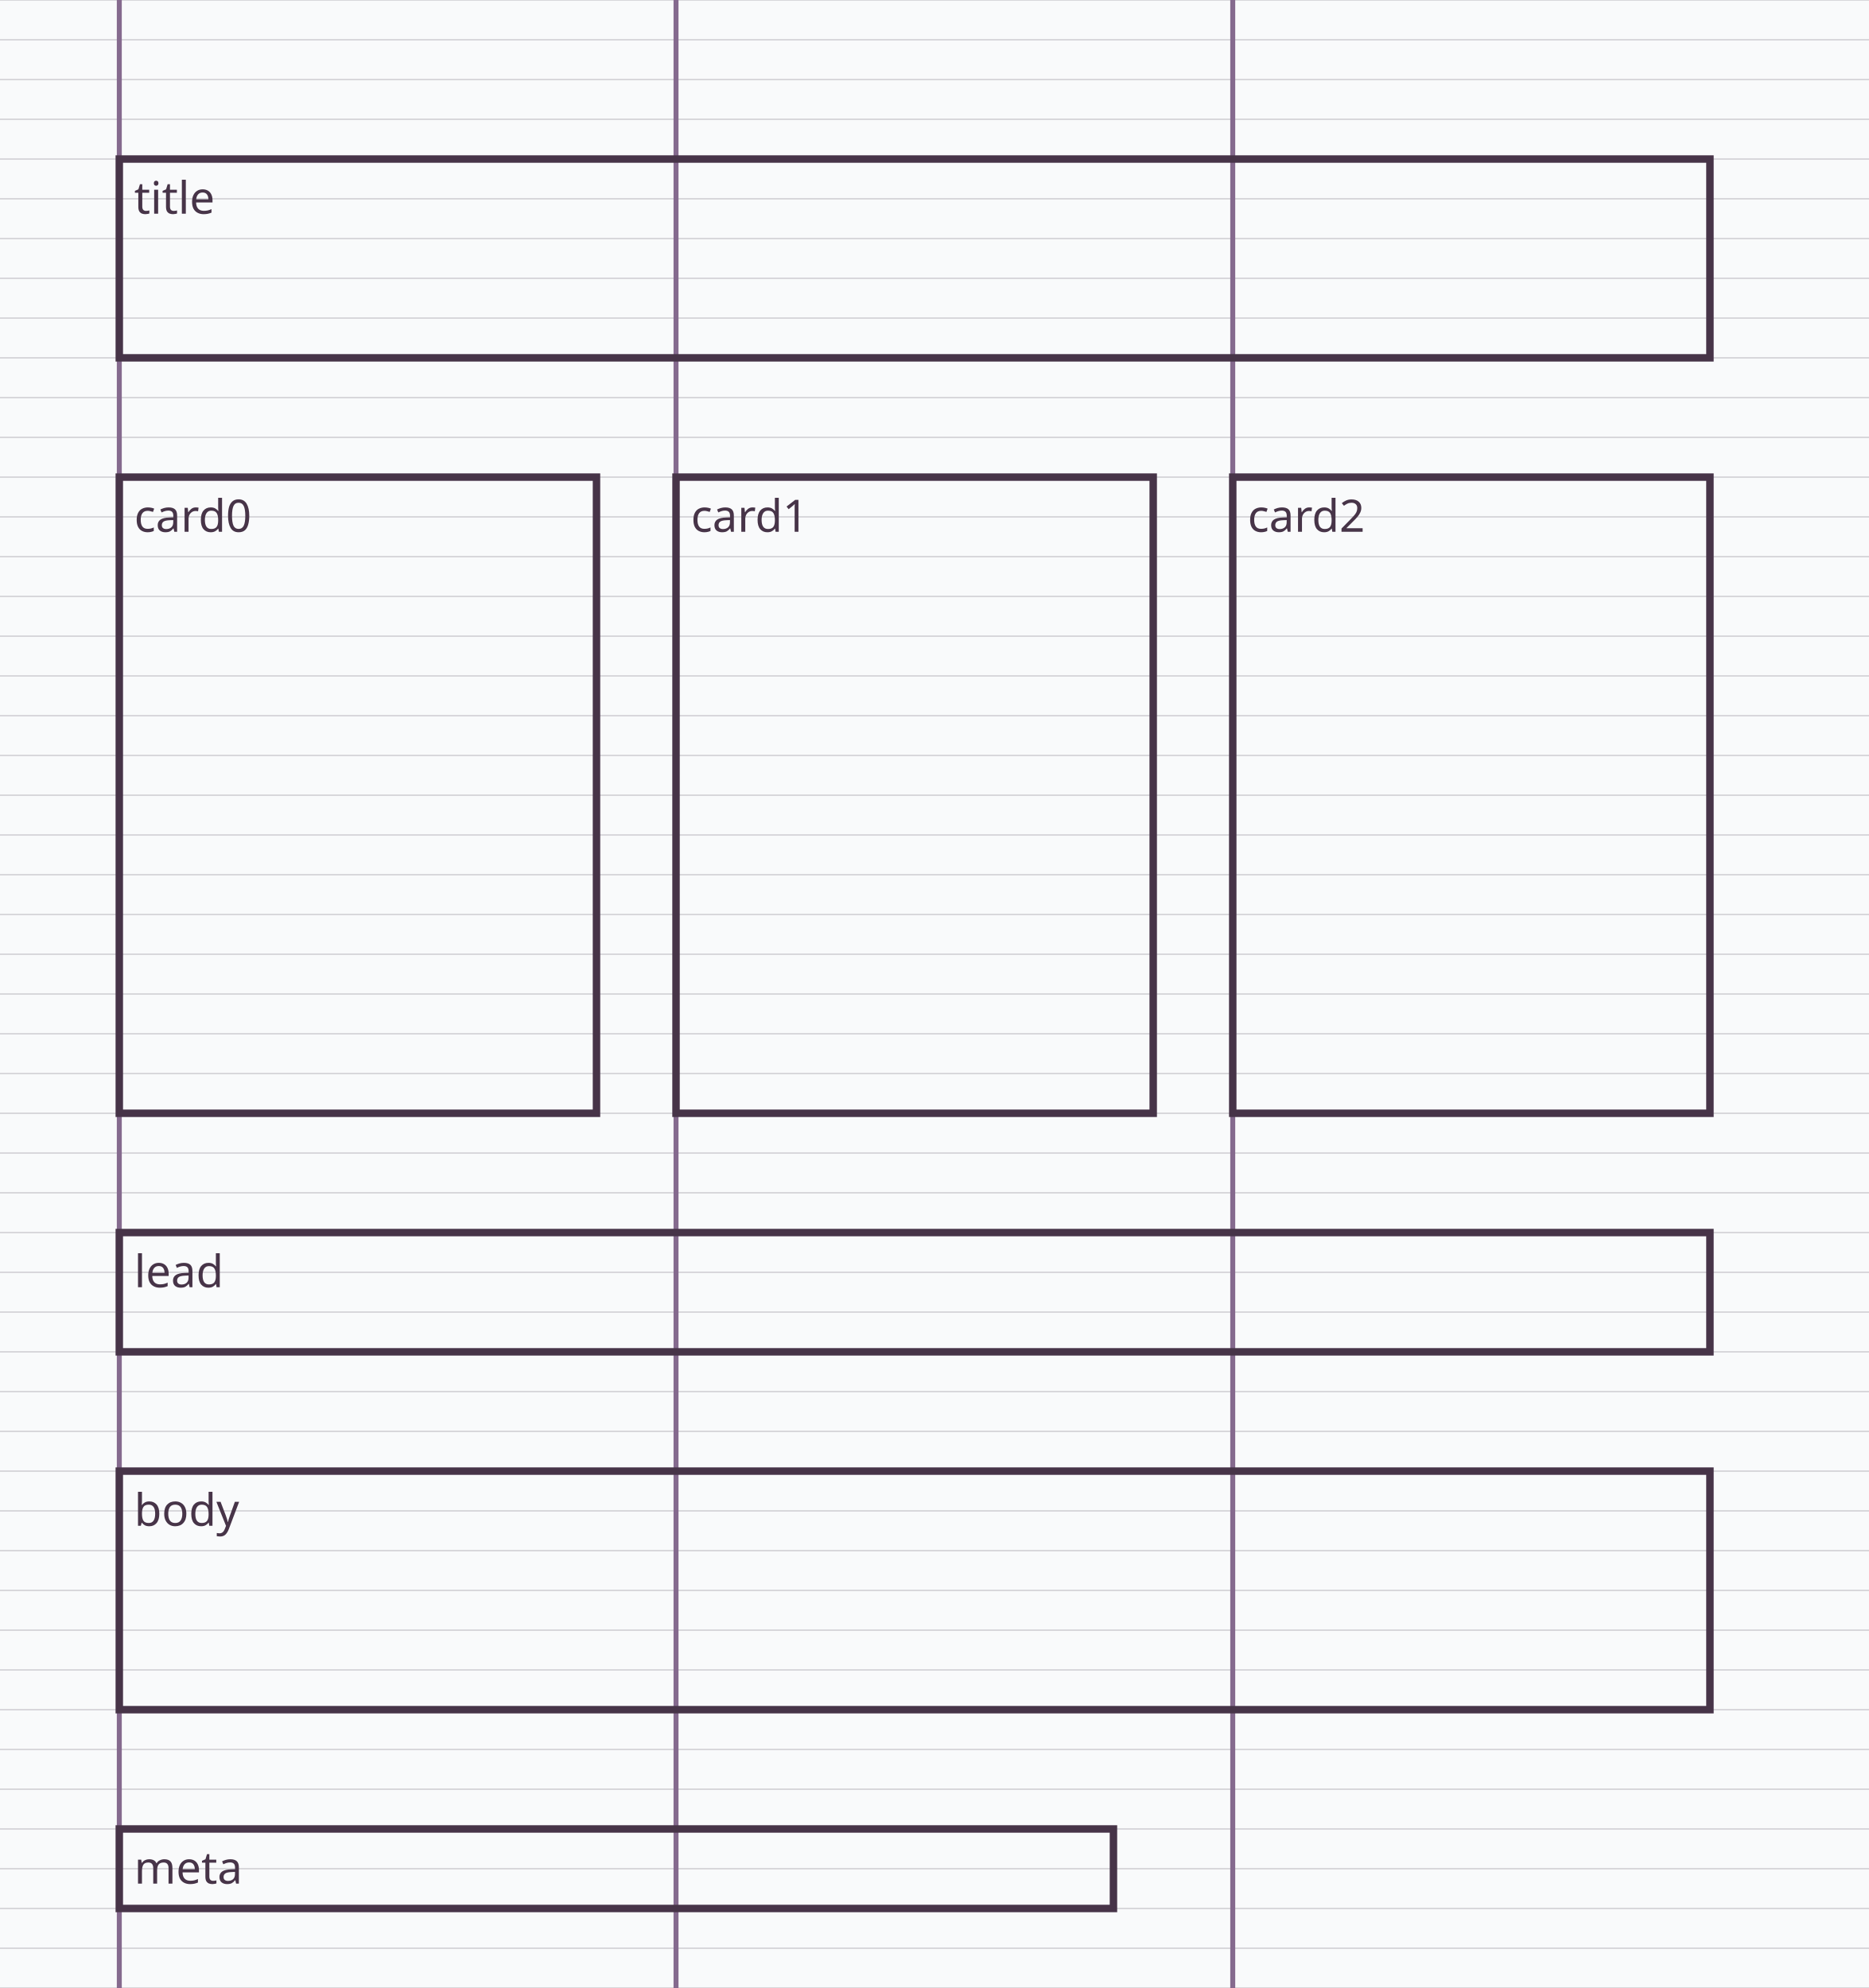
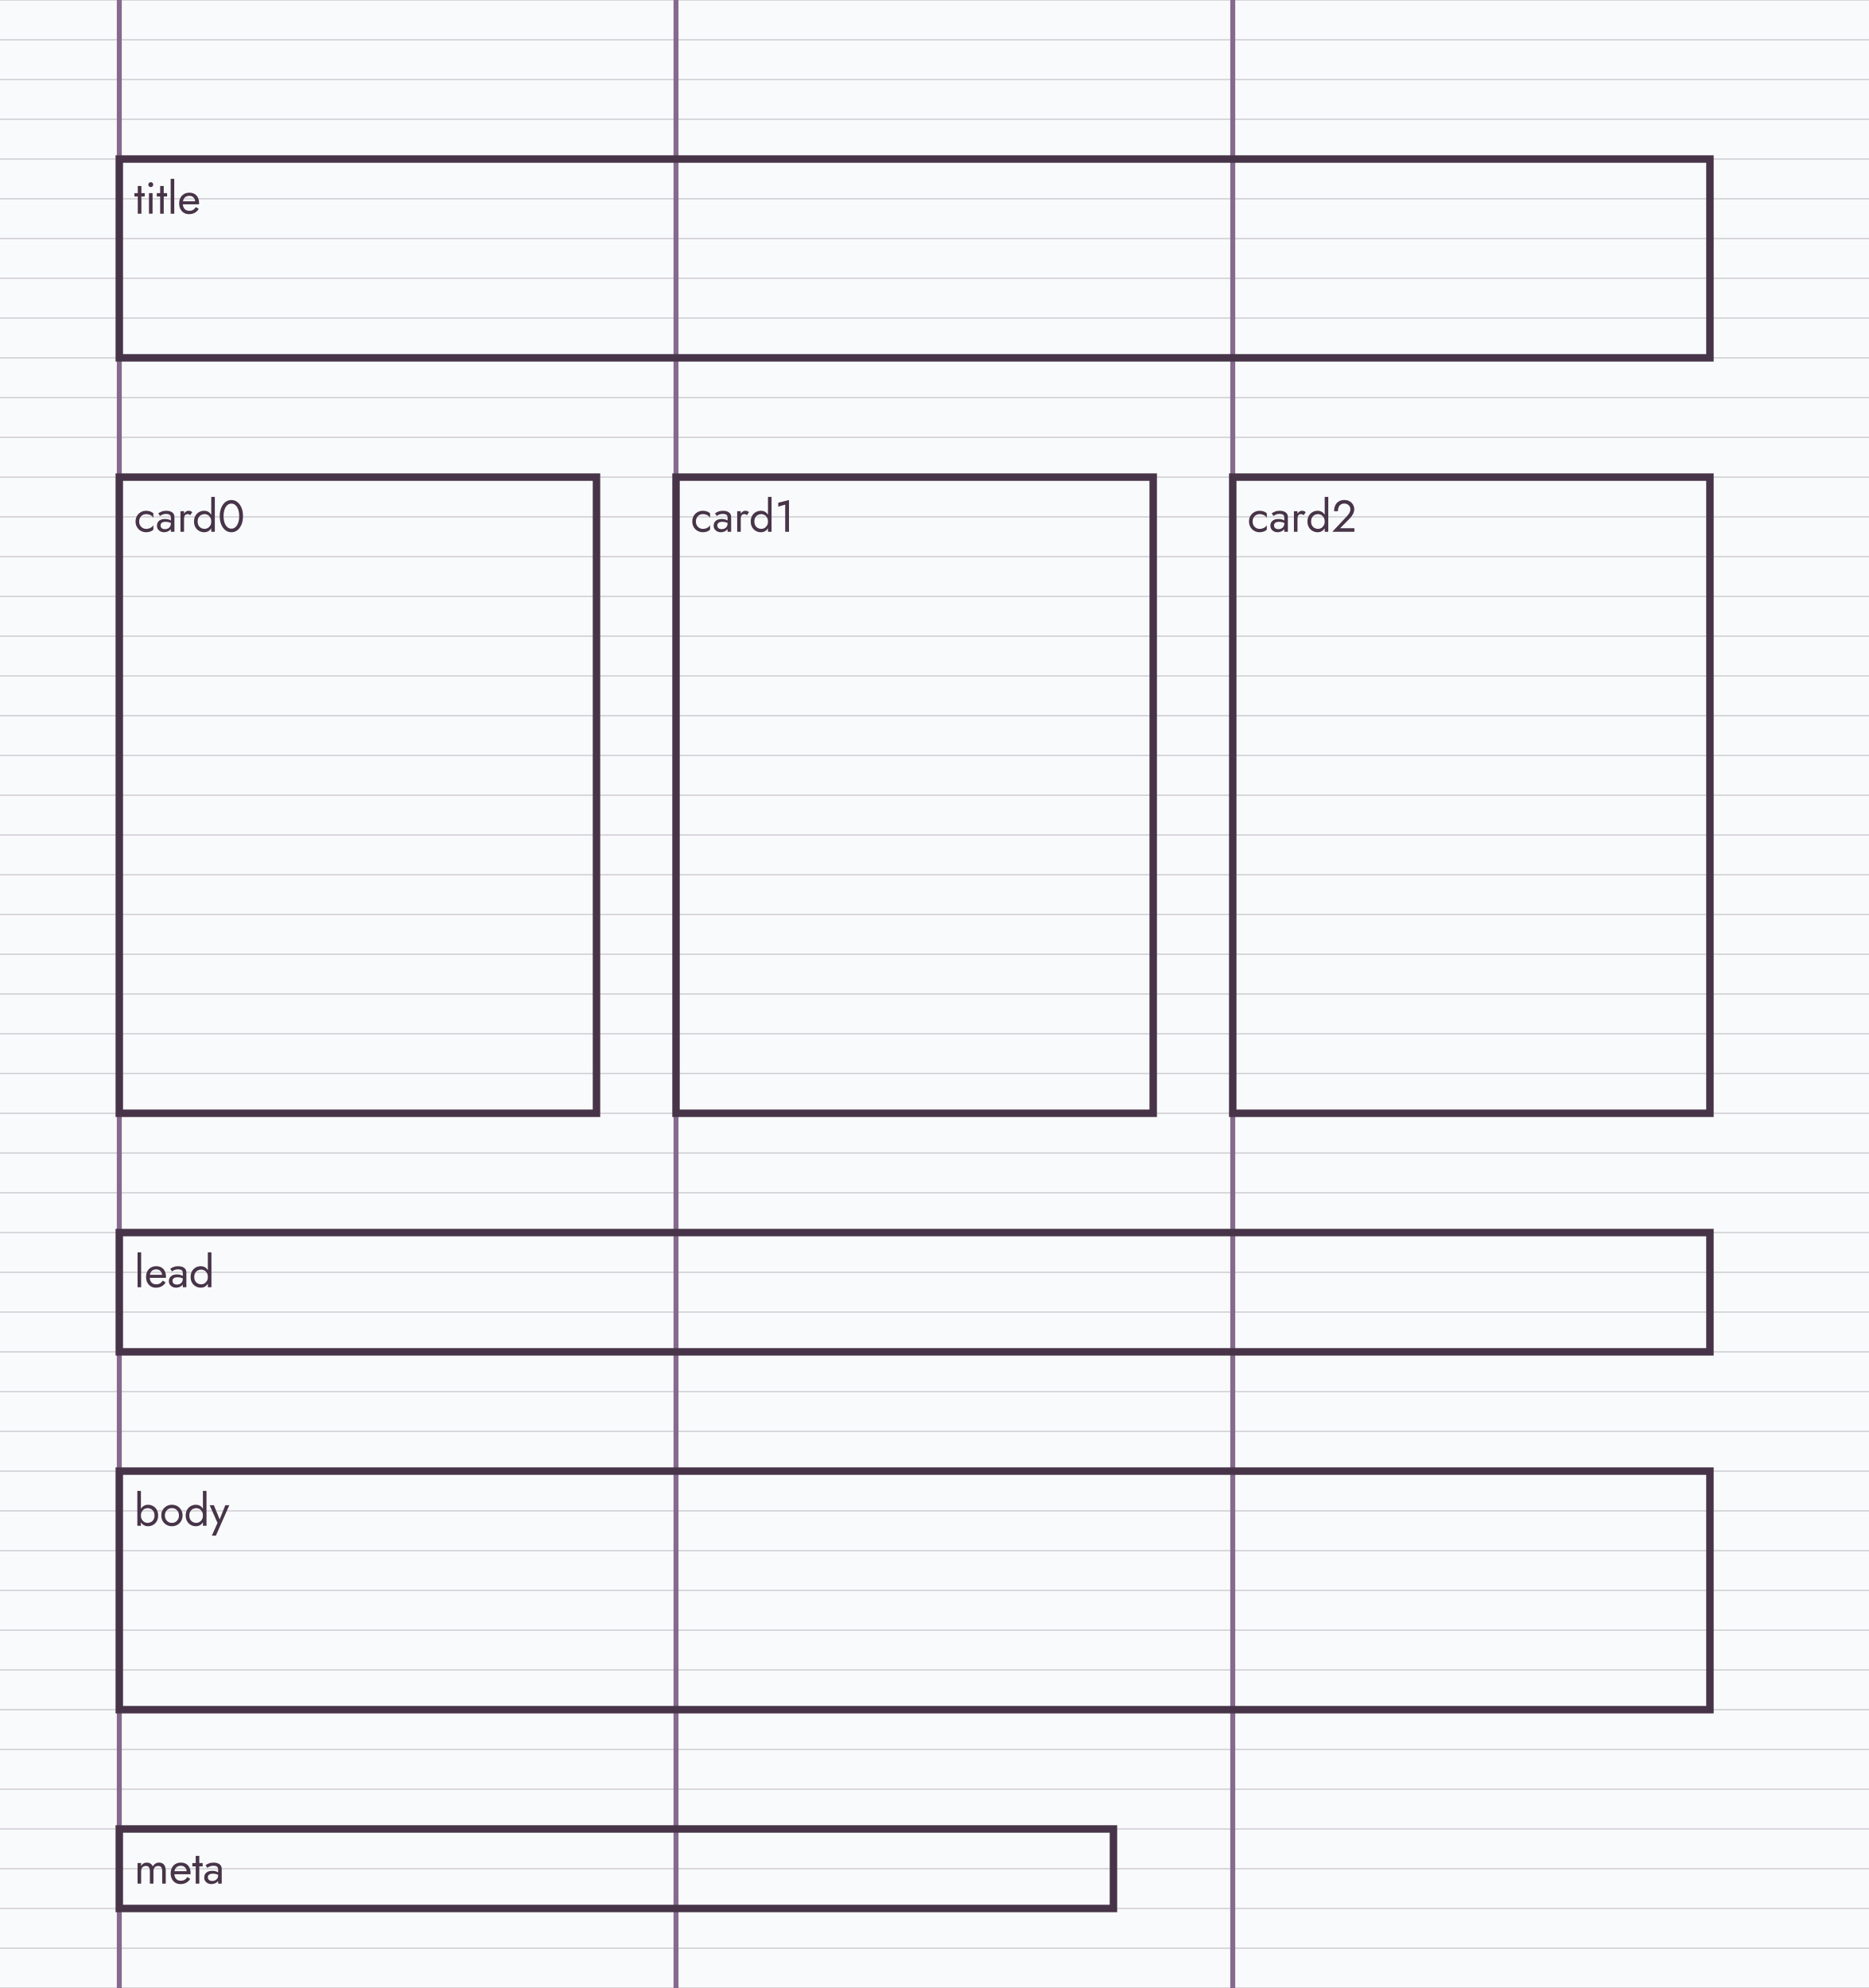
<svg xmlns="http://www.w3.org/2000/svg" data-theme="light" viewBox="0 0 376 400" width="376" height="400">
  <rect width="100%" height="100%" fill="#f9fafb" />
  <line x1="0" y1="0" x2="376" y2="0" stroke="#a6a1a7" stroke-width="0.25" opacity="0.5" />
  <line x1="0" y1="8" x2="376" y2="8" stroke="#a6a1a7" stroke-width="0.25" opacity="0.5" />
  <line x1="0" y1="16" x2="376" y2="16" stroke="#a6a1a7" stroke-width="0.25" opacity="0.5" />
  <line x1="0" y1="24" x2="376" y2="24" stroke="#a6a1a7" stroke-width="0.25" opacity="0.5" />
  <line x1="0" y1="32" x2="376" y2="32" stroke="#a6a1a7" stroke-width="0.25" opacity="0.5" />
  <line x1="0" y1="40" x2="376" y2="40" stroke="#a6a1a7" stroke-width="0.25" opacity="0.5" />
  <line x1="0" y1="48" x2="376" y2="48" stroke="#a6a1a7" stroke-width="0.25" opacity="0.5" />
  <line x1="0" y1="56" x2="376" y2="56" stroke="#a6a1a7" stroke-width="0.25" opacity="0.5" />
  <line x1="0" y1="64" x2="376" y2="64" stroke="#a6a1a7" stroke-width="0.25" opacity="0.5" />
  <line x1="0" y1="72" x2="376" y2="72" stroke="#a6a1a7" stroke-width="0.25" opacity="0.5" />
  <line x1="0" y1="80" x2="376" y2="80" stroke="#a6a1a7" stroke-width="0.25" opacity="0.5" />
  <line x1="0" y1="88" x2="376" y2="88" stroke="#a6a1a7" stroke-width="0.25" opacity="0.5" />
  <line x1="0" y1="96" x2="376" y2="96" stroke="#a6a1a7" stroke-width="0.25" opacity="0.5" />
  <line x1="0" y1="104" x2="376" y2="104" stroke="#a6a1a7" stroke-width="0.25" opacity="0.5" />
  <line x1="0" y1="112" x2="376" y2="112" stroke="#a6a1a7" stroke-width="0.25" opacity="0.5" />
  <line x1="0" y1="120" x2="376" y2="120" stroke="#a6a1a7" stroke-width="0.25" opacity="0.5" />
  <line x1="0" y1="128" x2="376" y2="128" stroke="#a6a1a7" stroke-width="0.25" opacity="0.5" />
  <line x1="0" y1="136" x2="376" y2="136" stroke="#a6a1a7" stroke-width="0.25" opacity="0.5" />
  <line x1="0" y1="144" x2="376" y2="144" stroke="#a6a1a7" stroke-width="0.25" opacity="0.5" />
  <line x1="0" y1="152" x2="376" y2="152" stroke="#a6a1a7" stroke-width="0.25" opacity="0.5" />
  <line x1="0" y1="160" x2="376" y2="160" stroke="#a6a1a7" stroke-width="0.25" opacity="0.5" />
  <line x1="0" y1="168" x2="376" y2="168" stroke="#a6a1a7" stroke-width="0.25" opacity="0.5" />
  <line x1="0" y1="176" x2="376" y2="176" stroke="#a6a1a7" stroke-width="0.25" opacity="0.5" />
  <line x1="0" y1="184" x2="376" y2="184" stroke="#a6a1a7" stroke-width="0.25" opacity="0.5" />
  <line x1="0" y1="192" x2="376" y2="192" stroke="#a6a1a7" stroke-width="0.25" opacity="0.5" />
  <line x1="0" y1="200" x2="376" y2="200" stroke="#a6a1a7" stroke-width="0.25" opacity="0.5" />
  <line x1="0" y1="208" x2="376" y2="208" stroke="#a6a1a7" stroke-width="0.25" opacity="0.5" />
  <line x1="0" y1="216" x2="376" y2="216" stroke="#a6a1a7" stroke-width="0.25" opacity="0.5" />
  <line x1="0" y1="224" x2="376" y2="224" stroke="#a6a1a7" stroke-width="0.25" opacity="0.5" />
  <line x1="0" y1="232" x2="376" y2="232" stroke="#a6a1a7" stroke-width="0.25" opacity="0.5" />
  <line x1="0" y1="240" x2="376" y2="240" stroke="#a6a1a7" stroke-width="0.25" opacity="0.5" />
  <line x1="0" y1="248" x2="376" y2="248" stroke="#a6a1a7" stroke-width="0.25" opacity="0.5" />
  <line x1="0" y1="256" x2="376" y2="256" stroke="#a6a1a7" stroke-width="0.25" opacity="0.5" />
  <line x1="0" y1="264" x2="376" y2="264" stroke="#a6a1a7" stroke-width="0.25" opacity="0.5" />
  <line x1="0" y1="272" x2="376" y2="272" stroke="#a6a1a7" stroke-width="0.25" opacity="0.5" />
  <line x1="0" y1="280" x2="376" y2="280" stroke="#a6a1a7" stroke-width="0.25" opacity="0.5" />
  <line x1="0" y1="288" x2="376" y2="288" stroke="#a6a1a7" stroke-width="0.25" opacity="0.5" />
  <line x1="0" y1="296" x2="376" y2="296" stroke="#a6a1a7" stroke-width="0.25" opacity="0.5" />
  <line x1="0" y1="304" x2="376" y2="304" stroke="#a6a1a7" stroke-width="0.25" opacity="0.5" />
  <line x1="0" y1="312" x2="376" y2="312" stroke="#a6a1a7" stroke-width="0.25" opacity="0.5" />
  <line x1="0" y1="320" x2="376" y2="320" stroke="#a6a1a7" stroke-width="0.25" opacity="0.5" />
  <line x1="0" y1="328" x2="376" y2="328" stroke="#a6a1a7" stroke-width="0.25" opacity="0.5" />
  <line x1="0" y1="336" x2="376" y2="336" stroke="#a6a1a7" stroke-width="0.25" opacity="0.5" />
  <line x1="0" y1="344" x2="376" y2="344" stroke="#a6a1a7" stroke-width="0.25" opacity="0.5" />
  <line x1="0" y1="352" x2="376" y2="352" stroke="#a6a1a7" stroke-width="0.25" opacity="0.5" />
  <line x1="0" y1="360" x2="376" y2="360" stroke="#a6a1a7" stroke-width="0.25" opacity="0.5" />
  <line x1="0" y1="368" x2="376" y2="368" stroke="#a6a1a7" stroke-width="0.25" opacity="0.5" />
  <line x1="0" y1="376" x2="376" y2="376" stroke="#a6a1a7" stroke-width="0.25" opacity="0.5" />
  <line x1="0" y1="384" x2="376" y2="384" stroke="#a6a1a7" stroke-width="0.25" opacity="0.5" />
  <line x1="0" y1="392" x2="376" y2="392" stroke="#a6a1a7" stroke-width="0.25" opacity="0.5" />
  <line x1="0" y1="400" x2="376" y2="400" stroke="#a6a1a7" stroke-width="0.25" opacity="0.5" />
  <line x1="24" y1="0" x2="24" y2="400" stroke="#856a8e" stroke-width="1" />
  <line x1="136" y1="0" x2="136" y2="400" stroke="#856a8e" stroke-width="1" />
  <line x1="248" y1="0" x2="248" y2="400" stroke="#856a8e" stroke-width="1" />
  <rect x="24" y="96" width="96" height="128" fill="#856a8e" fill-opacity="0" stroke="#473448" stroke-width="1.5" />
-   <text x="27" y="107" font-family="Jost, sans-serif" font-size="9" fill="#473448">card0</text>
+   <path d="M27.999 104.93Q27.999 104.498 28.183 104.161Q28.368 103.823 28.688 103.634Q29.007 103.445 29.412 103.445Q29.745 103.445 30.038 103.548Q30.33 103.652 30.546 103.823Q30.762 103.994 30.852 104.201V103.301Q30.636 103.049 30.236 102.91Q29.835 102.77 29.412 102.77Q28.809 102.77 28.323 103.049Q27.837 103.328 27.553 103.814Q27.27 104.3 27.27 104.93Q27.27 105.551 27.553 106.041Q27.837 106.532 28.323 106.811Q28.809 107.09 29.412 107.09Q29.835 107.09 30.236 106.951Q30.636 106.811 30.852 106.559V105.659Q30.762 105.857 30.546 106.032Q30.33 106.208 30.038 106.311Q29.745 106.415 29.412 106.415Q29.007 106.415 28.688 106.222Q28.368 106.028 28.183 105.695Q27.999 105.362 27.999 104.93Z" fill="#473448" />
+   <path d="M32.301 105.722Q32.301 105.497 32.409 105.335Q32.517 105.173 32.737 105.083Q32.958 104.993 33.309 104.993Q33.687 104.993 34.02 105.088Q34.353 105.182 34.668 105.398V104.975Q34.605 104.894 34.425 104.763Q34.245 104.633 33.944 104.529Q33.642 104.426 33.192 104.426Q32.427 104.426 31.999 104.791Q31.572 105.155 31.572 105.758Q31.572 106.181 31.77 106.478Q31.968 106.775 32.297 106.933Q32.625 107.09 33.003 107.09Q33.345 107.09 33.691 106.964Q34.038 106.838 34.276 106.577Q34.515 106.316 34.515 105.92L34.371 105.38Q34.371 105.704 34.213 105.951Q34.056 106.199 33.79 106.334Q33.525 106.469 33.192 106.469Q32.931 106.469 32.728 106.383Q32.526 106.298 32.413 106.127Q32.301 105.956 32.301 105.722ZM32.193 103.814Q32.292 103.742 32.463 103.643Q32.634 103.544 32.882 103.472Q33.129 103.4 33.435 103.4Q33.624 103.4 33.795 103.436Q33.966 103.472 34.096 103.553Q34.227 103.634 34.299 103.773Q34.371 103.913 34.371 104.129V107.0H35.091V104.03Q35.091 103.625 34.889 103.346Q34.686 103.067 34.322 102.918Q33.957 102.77 33.471 102.77Q32.895 102.77 32.486 102.941Q32.076 103.112 31.842 103.283Z" fill="#473448" />
+   <path d="M37.026 102.86H36.306V107.0H37.026ZM38.277 103.652 38.673 103.058Q38.511 102.887 38.318 102.828Q38.124 102.77 37.899 102.77Q37.611 102.77 37.332 102.995Q37.053 103.22 36.877 103.602Q36.702 103.985 36.702 104.48H37.026Q37.026 104.183 37.085 103.949Q37.143 103.715 37.296 103.58Q37.449 103.445 37.719 103.445Q37.899 103.445 38.016 103.494Q38.133 103.544 38.277 103.652Z" fill="#473448" />
+   <path d="M42.498 99.98V107.0H43.218V99.98ZM39.033 104.93Q39.033 105.596 39.312 106.082Q39.591 106.568 40.059 106.829Q40.527 107.09 41.085 107.09Q41.607 107.09 41.994 106.829Q42.381 106.568 42.602 106.082Q42.822 105.596 42.822 104.93Q42.822 104.255 42.602 103.773Q42.381 103.292 41.994 103.031Q41.607 102.77 41.085 102.77Q40.527 102.77 40.059 103.031Q39.591 103.292 39.312 103.773Q39.033 104.255 39.033 104.93ZM39.762 104.93Q39.762 104.453 39.956 104.12Q40.149 103.787 40.473 103.616Q40.797 103.445 41.175 103.445Q41.49 103.445 41.796 103.616Q42.102 103.787 42.3 104.12Q42.498 104.453 42.498 104.93Q42.498 105.407 42.3 105.74Q42.102 106.073 41.796 106.244Q41.49 106.415 41.175 106.415Q40.797 106.415 40.473 106.244Q40.149 106.073 39.956 105.74Q39.762 105.407 39.762 104.93Z" fill="#473448" />
+   <path d="M44.973 103.85Q44.973 103.301 45.081 102.838Q45.189 102.374 45.396 102.036Q45.603 101.699 45.896 101.514Q46.188 101.33 46.548 101.33Q46.917 101.33 47.205 101.514Q47.493 101.699 47.7 102.036Q47.907 102.374 48.015 102.838Q48.123 103.301 48.123 103.85Q48.123 104.399 48.015 104.862Q47.907 105.326 47.7 105.663Q47.493 106.001 47.205 106.186Q46.917 106.37 46.548 106.37Q46.188 106.37 45.896 106.186Q45.603 106.001 45.396 105.663Q45.189 105.326 45.081 104.862Q44.973 104.399 44.973 103.85ZM44.208 103.85Q44.208 104.795 44.505 105.524Q44.802 106.253 45.329 106.672Q45.855 107.09 46.548 107.09Q47.241 107.09 47.768 106.672Q48.294 106.253 48.591 105.524Q48.888 104.795 48.888 103.85Q48.888 102.905 48.591 102.176Q48.294 101.447 47.768 101.029Q47.241 100.61 46.548 100.61Q45.855 100.61 45.329 101.029Q44.802 101.447 44.505 102.176Q44.208 102.905 44.208 103.85Z" fill="#473448" />
  <rect x="136" y="96" width="96" height="128" fill="#856a8e" fill-opacity="0" stroke="#473448" stroke-width="1.5" />
-   <text x="139" y="107" font-family="Jost, sans-serif" font-size="9" fill="#473448">card1</text>
+   <path d="M139.999 104.93Q139.999 104.498 140.183 104.161Q140.368 103.823 140.688 103.634Q141.007 103.445 141.412 103.445Q141.745 103.445 142.038 103.548Q142.33 103.652 142.546 103.823Q142.762 103.994 142.852 104.201V103.301Q142.636 103.049 142.236 102.91Q141.835 102.77 141.412 102.77Q140.809 102.77 140.323 103.049Q139.837 103.328 139.553 103.814Q139.27 104.3 139.27 104.93Q139.27 105.551 139.553 106.041Q139.837 106.532 140.323 106.811Q140.809 107.09 141.412 107.09Q141.835 107.09 142.236 106.951Q142.636 106.811 142.852 106.559V105.659Q142.762 105.857 142.546 106.032Q142.33 106.208 142.038 106.311Q141.745 106.415 141.412 106.415Q141.007 106.415 140.688 106.222Q140.368 106.028 140.183 105.695Q139.999 105.362 139.999 104.93Z" fill="#473448" />
+   <path d="M144.301 105.722Q144.301 105.497 144.409 105.335Q144.517 105.173 144.738 105.083Q144.958 104.993 145.309 104.993Q145.687 104.993 146.02 105.088Q146.353 105.182 146.668 105.398V104.975Q146.605 104.894 146.425 104.763Q146.245 104.633 145.944 104.529Q145.642 104.426 145.192 104.426Q144.427 104.426 144 104.791Q143.572 105.155 143.572 105.758Q143.572 106.181 143.77 106.478Q143.968 106.775 144.296 106.933Q144.625 107.09 145.003 107.09Q145.345 107.09 145.691 106.964Q146.038 106.838 146.276 106.577Q146.515 106.316 146.515 105.92L146.371 105.38Q146.371 105.704 146.213 105.951Q146.056 106.199 145.791 106.334Q145.525 106.469 145.192 106.469Q144.931 106.469 144.728 106.383Q144.526 106.298 144.413 106.127Q144.301 105.956 144.301 105.722ZM144.193 103.814Q144.292 103.742 144.463 103.643Q144.634 103.544 144.881 103.472Q145.129 103.4 145.435 103.4Q145.624 103.4 145.795 103.436Q145.966 103.472 146.096 103.553Q146.227 103.634 146.299 103.773Q146.371 103.913 146.371 104.129V107.0H147.091V104.03Q147.091 103.625 146.888 103.346Q146.686 103.067 146.321 102.918Q145.957 102.77 145.471 102.77Q144.895 102.77 144.486 102.941Q144.076 103.112 143.842 103.283Z" fill="#473448" />
+   <path d="M149.026 102.86H148.306V107.0H149.026ZM150.277 103.652 150.673 103.058Q150.511 102.887 150.317 102.828Q150.124 102.77 149.899 102.77Q149.611 102.77 149.332 102.995Q149.053 103.22 148.877 103.602Q148.702 103.985 148.702 104.48H149.026Q149.026 104.183 149.084 103.949Q149.143 103.715 149.296 103.58Q149.449 103.445 149.719 103.445Q149.899 103.445 150.016 103.494Q150.133 103.544 150.277 103.652Z" fill="#473448" />
+   <path d="M154.498 99.98V107.0H155.218V99.98ZM151.033 104.93Q151.033 105.596 151.312 106.082Q151.591 106.568 152.059 106.829Q152.527 107.09 153.085 107.09Q153.607 107.09 153.994 106.829Q154.381 106.568 154.601 106.082Q154.822 105.596 154.822 104.93Q154.822 104.255 154.601 103.773Q154.381 103.292 153.994 103.031Q153.607 102.77 153.085 102.77Q152.527 102.77 152.059 103.031Q151.591 103.292 151.312 103.773Q151.033 104.255 151.033 104.93ZM151.762 104.93Q151.762 104.453 151.956 104.12Q152.149 103.787 152.473 103.616Q152.797 103.445 153.175 103.445Q153.49 103.445 153.796 103.616Q154.102 103.787 154.3 104.12Q154.498 104.453 154.498 104.93Q154.498 105.407 154.3 105.74Q154.102 106.073 153.796 106.244Q153.49 106.415 153.175 106.415Q152.797 106.415 152.473 106.244Q152.149 106.073 151.956 105.74Q151.762 105.407 151.762 104.93Z" fill="#473448" />
+   <path d="M156.568 101.942 157.963 101.528V107.0H158.728V100.61L156.568 101.15Z" fill="#473448" />
  <rect x="248" y="96" width="96" height="128" fill="#856a8e" fill-opacity="0" stroke="#473448" stroke-width="1.5" />
-   <text x="251" y="107" font-family="Jost, sans-serif" font-size="9" fill="#473448">card2</text>
+   <path d="M251.999 104.93Q251.999 104.498 252.183 104.161Q252.368 103.823 252.688 103.634Q253.007 103.445 253.412 103.445Q253.745 103.445 254.038 103.548Q254.33 103.652 254.546 103.823Q254.762 103.994 254.852 104.201V103.301Q254.636 103.049 254.236 102.91Q253.835 102.77 253.412 102.77Q252.809 102.77 252.323 103.049Q251.837 103.328 251.553 103.814Q251.27 104.3 251.27 104.93Q251.27 105.551 251.553 106.041Q251.837 106.532 252.323 106.811Q252.809 107.09 253.412 107.09Q253.835 107.09 254.236 106.951Q254.636 106.811 254.852 106.559V105.659Q254.762 105.857 254.546 106.032Q254.33 106.208 254.038 106.311Q253.745 106.415 253.412 106.415Q253.007 106.415 252.688 106.222Q252.368 106.028 252.183 105.695Q251.999 105.362 251.999 104.93Z" fill="#473448" />
+   <path d="M256.301 105.722Q256.301 105.497 256.409 105.335Q256.517 105.173 256.737 105.083Q256.958 104.993 257.309 104.993Q257.687 104.993 258.02 105.088Q258.353 105.182 258.668 105.398V104.975Q258.605 104.894 258.425 104.763Q258.245 104.633 257.943 104.529Q257.642 104.426 257.192 104.426Q256.427 104.426 256 104.791Q255.572 105.155 255.572 105.758Q255.572 106.181 255.77 106.478Q255.968 106.775 256.296 106.933Q256.625 107.09 257.003 107.09Q257.345 107.09 257.692 106.964Q258.038 106.838 258.276 106.577Q258.515 106.316 258.515 105.92L258.371 105.38Q258.371 105.704 258.213 105.951Q258.056 106.199 257.79 106.334Q257.525 106.469 257.192 106.469Q256.931 106.469 256.728 106.383Q256.526 106.298 256.413 106.127Q256.301 105.956 256.301 105.722ZM256.193 103.814Q256.292 103.742 256.463 103.643Q256.634 103.544 256.882 103.472Q257.129 103.4 257.435 103.4Q257.624 103.4 257.795 103.436Q257.966 103.472 258.096 103.553Q258.227 103.634 258.299 103.773Q258.371 103.913 258.371 104.129V107.0H259.091V104.03Q259.091 103.625 258.889 103.346Q258.686 103.067 258.322 102.918Q257.957 102.77 257.471 102.77Q256.895 102.77 256.486 102.941Q256.076 103.112 255.842 103.283Z" fill="#473448" />
+   <path d="M261.026 102.86H260.306V107.0H261.026ZM262.277 103.652 262.673 103.058Q262.511 102.887 262.317 102.828Q262.124 102.77 261.899 102.77Q261.611 102.77 261.332 102.995Q261.053 103.22 260.877 103.602Q260.702 103.985 260.702 104.48H261.026Q261.026 104.183 261.084 103.949Q261.143 103.715 261.296 103.58Q261.449 103.445 261.719 103.445Q261.899 103.445 262.016 103.494Q262.133 103.544 262.277 103.652Z" fill="#473448" />
+   <path d="M266.498 99.98V107.0H267.218V99.98ZM263.033 104.93Q263.033 105.596 263.312 106.082Q263.591 106.568 264.059 106.829Q264.527 107.09 265.085 107.09Q265.607 107.09 265.994 106.829Q266.381 106.568 266.601 106.082Q266.822 105.596 266.822 104.93Q266.822 104.255 266.601 103.773Q266.381 103.292 265.994 103.031Q265.607 102.77 265.085 102.77Q264.527 102.77 264.059 103.031Q263.591 103.292 263.312 103.773Q263.033 104.255 263.033 104.93ZM263.762 104.93Q263.762 104.453 263.955 104.12Q264.149 103.787 264.473 103.616Q264.797 103.445 265.175 103.445Q265.49 103.445 265.796 103.616Q266.102 103.787 266.3 104.12Q266.498 104.453 266.498 104.93Q266.498 105.407 266.3 105.74Q266.102 106.073 265.796 106.244Q265.49 106.415 265.175 106.415Q264.797 106.415 264.473 106.244Q264.149 106.073 263.955 105.74Q263.762 105.407 263.762 104.93Z" fill="#473448" />
+   <path d="M268.028 107.0H272.474V106.28H269.603L271.61 104.237Q271.979 103.859 272.213 103.382Q272.447 102.905 272.447 102.419Q272.447 102.131 272.33 101.816Q272.213 101.501 271.97 101.227Q271.727 100.952 271.349 100.776Q270.971 100.601 270.449 100.601Q269.801 100.601 269.337 100.885Q268.874 101.168 268.631 101.677Q268.388 102.185 268.388 102.86H269.153Q269.153 102.383 269.306 102.036Q269.459 101.69 269.751 101.505Q270.044 101.321 270.449 101.321Q270.737 101.321 270.962 101.42Q271.187 101.519 271.344 101.681Q271.502 101.843 271.583 102.041Q271.664 102.239 271.664 102.446Q271.664 102.698 271.587 102.928Q271.511 103.157 271.362 103.377Q271.214 103.598 271.007 103.823Z" fill="#473448" />
  <rect x="24" y="32" width="320" height="40" fill="#856a8e" fill-opacity="0" stroke="#473448" stroke-width="1.5" />
-   <text x="27" y="43" font-family="Jost, sans-serif" font-size="9" fill="#473448">title</text>
+   <path d="M27.045 38.86V39.535H29.115V38.86ZM27.72 37.42V43.0H28.44V37.42Z" fill="#473448" />
+   <path d="M29.835 37.15Q29.835 37.348 29.983 37.496Q30.132 37.645 30.33 37.645Q30.537 37.645 30.681 37.496Q30.825 37.348 30.825 37.15Q30.825 36.943 30.681 36.799Q30.537 36.655 30.33 36.655Q30.132 36.655 29.983 36.799Q29.835 36.943 29.835 37.15ZM29.97 38.86V43.0H30.69V38.86Z" fill="#473448" />
+   <path d="M31.545 38.86V39.535H33.615V38.86ZM32.22 37.42V43.0H32.94V37.42Z" fill="#473448" />
+   <path d="M34.335 35.98V43.0H35.055V35.98Z" fill="#473448" />
+   <path d="M38.007 43.09Q38.673 43.09 39.163 42.825Q39.654 42.559 39.978 42.037L39.393 41.668Q39.168 42.046 38.844 42.23Q38.52 42.415 38.097 42.415Q37.674 42.415 37.377 42.235Q37.08 42.055 36.927 41.713Q36.774 41.371 36.774 40.885Q36.783 40.408 36.941 40.079Q37.098 39.751 37.391 39.575Q37.683 39.4 38.097 39.4Q38.448 39.4 38.709 39.553Q38.97 39.706 39.118 39.976Q39.267 40.246 39.267 40.615Q39.267 40.678 39.24 40.772Q39.213 40.867 39.186 40.912L39.474 40.498H36.504V41.11H40.041Q40.041 41.092 40.045 41.025Q40.05 40.957 40.05 40.894Q40.05 40.237 39.816 39.76Q39.582 39.283 39.145 39.026Q38.709 38.77 38.097 38.77Q37.485 38.77 37.022 39.04Q36.558 39.31 36.301 39.796Q36.045 40.282 36.045 40.93Q36.045 41.569 36.292 42.055Q36.54 42.541 36.986 42.816Q37.431 43.09 38.007 43.09Z" fill="#473448" />
  <rect x="24" y="248" width="320" height="24" fill="#856a8e" fill-opacity="0" stroke="#473448" stroke-width="1.5" />
-   <text x="27" y="259" font-family="Jost, sans-serif" font-size="9" fill="#473448">lead</text>
+   <path d="M27.675 251.98V259.0H28.395V251.98Z" fill="#473448" />
+   <path d="M31.347 259.09Q32.013 259.09 32.504 258.825Q32.994 258.559 33.318 258.037L32.733 257.668Q32.508 258.046 32.184 258.231Q31.86 258.415 31.437 258.415Q31.014 258.415 30.717 258.235Q30.42 258.055 30.267 257.713Q30.114 257.371 30.114 256.885Q30.123 256.408 30.28 256.079Q30.438 255.751 30.73 255.576Q31.023 255.4 31.437 255.4Q31.788 255.4 32.049 255.553Q32.31 255.706 32.459 255.976Q32.607 256.246 32.607 256.615Q32.607 256.678 32.58 256.773Q32.553 256.867 32.526 256.912L32.814 256.498H29.844V257.11H33.381Q33.381 257.092 33.386 257.024Q33.39 256.957 33.39 256.894Q33.39 256.237 33.156 255.76Q32.922 255.283 32.486 255.026Q32.049 254.77 31.437 254.77Q30.825 254.77 30.361 255.04Q29.898 255.31 29.642 255.796Q29.385 256.282 29.385 256.93Q29.385 257.569 29.633 258.055Q29.88 258.541 30.325 258.815Q30.771 259.09 31.347 259.09Z" fill="#473448" />
+   <path d="M34.704 257.722Q34.704 257.497 34.812 257.335Q34.92 257.173 35.141 257.083Q35.361 256.993 35.712 256.993Q36.09 256.993 36.423 257.087Q36.756 257.182 37.071 257.398V256.975Q37.008 256.894 36.828 256.764Q36.648 256.633 36.346 256.529Q36.045 256.426 35.595 256.426Q34.83 256.426 34.403 256.79Q33.975 257.155 33.975 257.758Q33.975 258.181 34.173 258.478Q34.371 258.775 34.7 258.933Q35.028 259.09 35.406 259.09Q35.748 259.09 36.094 258.964Q36.441 258.838 36.679 258.577Q36.918 258.316 36.918 257.92L36.774 257.38Q36.774 257.704 36.617 257.952Q36.459 258.199 36.194 258.334Q35.928 258.469 35.595 258.469Q35.334 258.469 35.131 258.384Q34.929 258.298 34.816 258.127Q34.704 257.956 34.704 257.722ZM34.596 255.814Q34.695 255.742 34.866 255.643Q35.037 255.544 35.284 255.472Q35.532 255.4 35.838 255.4Q36.027 255.4 36.198 255.436Q36.369 255.472 36.499 255.553Q36.63 255.634 36.702 255.774Q36.774 255.913 36.774 256.129V259.0H37.494V256.03Q37.494 255.625 37.291 255.346Q37.089 255.067 36.724 254.918Q36.36 254.77 35.874 254.77Q35.298 254.77 34.889 254.941Q34.479 255.112 34.245 255.283Z" fill="#473448" />
+   <path d="M41.814 251.98V259.0H42.534V251.98ZM38.349 256.93Q38.349 257.596 38.628 258.082Q38.907 258.568 39.375 258.829Q39.843 259.09 40.401 259.09Q40.923 259.09 41.31 258.829Q41.697 258.568 41.917 258.082Q42.138 257.596 42.138 256.93Q42.138 256.255 41.917 255.774Q41.697 255.292 41.31 255.031Q40.923 254.77 40.401 254.77Q39.843 254.77 39.375 255.031Q38.907 255.292 38.628 255.774Q38.349 256.255 38.349 256.93ZM39.078 256.93Q39.078 256.453 39.271 256.12Q39.465 255.787 39.789 255.616Q40.113 255.445 40.491 255.445Q40.806 255.445 41.112 255.616Q41.418 255.787 41.616 256.12Q41.814 256.453 41.814 256.93Q41.814 257.407 41.616 257.74Q41.418 258.073 41.112 258.244Q40.806 258.415 40.491 258.415Q40.113 258.415 39.789 258.244Q39.465 258.073 39.271 257.74Q39.078 257.407 39.078 256.93Z" fill="#473448" />
  <rect x="24" y="296" width="320" height="48" fill="#856a8e" fill-opacity="0" stroke="#473448" stroke-width="1.5" />
-   <text x="27" y="307" font-family="Jost, sans-serif" font-size="9" fill="#473448">body</text>
+   <path d="M28.35 299.98H27.63V307.0H28.35ZM31.815 304.93Q31.815 304.255 31.536 303.774Q31.257 303.292 30.793 303.031Q30.33 302.77 29.763 302.77Q29.25 302.77 28.858 303.031Q28.467 303.292 28.246 303.774Q28.026 304.255 28.026 304.93Q28.026 305.596 28.246 306.082Q28.467 306.568 28.858 306.829Q29.25 307.09 29.763 307.09Q30.33 307.09 30.793 306.829Q31.257 306.568 31.536 306.082Q31.815 305.596 31.815 304.93ZM31.086 304.93Q31.086 305.407 30.892 305.74Q30.699 306.073 30.38 306.244Q30.06 306.415 29.673 306.415Q29.358 306.415 29.052 306.244Q28.746 306.073 28.548 305.74Q28.35 305.407 28.35 304.93Q28.35 304.453 28.548 304.12Q28.746 303.787 29.052 303.616Q29.358 303.445 29.673 303.445Q30.06 303.445 30.38 303.616Q30.699 303.787 30.892 304.12Q31.086 304.453 31.086 304.93Z" fill="#473448" />
+   <path d="M32.445 304.93Q32.445 305.551 32.728 306.041Q33.012 306.532 33.498 306.811Q33.984 307.09 34.587 307.09Q35.199 307.09 35.681 306.811Q36.162 306.532 36.446 306.041Q36.729 305.551 36.729 304.93Q36.729 304.3 36.446 303.814Q36.162 303.328 35.681 303.049Q35.199 302.77 34.587 302.77Q33.984 302.77 33.498 303.049Q33.012 303.328 32.728 303.814Q32.445 304.3 32.445 304.93ZM33.174 304.93Q33.174 304.498 33.358 304.16Q33.543 303.823 33.862 303.634Q34.182 303.445 34.587 303.445Q34.992 303.445 35.312 303.634Q35.631 303.823 35.816 304.16Q36.0 304.498 36.0 304.93Q36.0 305.362 35.816 305.695Q35.631 306.028 35.312 306.221Q34.992 306.415 34.587 306.415Q34.182 306.415 33.862 306.221Q33.543 306.028 33.358 305.695Q33.174 305.362 33.174 304.93Z" fill="#473448" />
+   <path d="M40.824 299.98V307.0H41.544V299.98ZM37.359 304.93Q37.359 305.596 37.638 306.082Q37.917 306.568 38.385 306.829Q38.853 307.09 39.411 307.09Q39.933 307.09 40.32 306.829Q40.707 306.568 40.928 306.082Q41.148 305.596 41.148 304.93Q41.148 304.255 40.928 303.774Q40.707 303.292 40.32 303.031Q39.933 302.77 39.411 302.77Q38.853 302.77 38.385 303.031Q37.917 303.292 37.638 303.774Q37.359 304.255 37.359 304.93ZM38.088 304.93Q38.088 304.453 38.282 304.12Q38.475 303.787 38.799 303.616Q39.123 303.445 39.501 303.445Q39.816 303.445 40.122 303.616Q40.428 303.787 40.626 304.12Q40.824 304.453 40.824 304.93Q40.824 305.407 40.626 305.74Q40.428 306.073 40.122 306.244Q39.816 306.415 39.501 306.415Q39.123 306.415 38.799 306.244Q38.475 306.073 38.282 305.74Q38.088 305.407 38.088 304.93Z" fill="#473448" />
+   <path d="M46.134 302.86H45.324L44.046 306.064L44.343 306.1L43.029 302.86H42.174L43.758 306.415L42.624 308.98H43.434Z" fill="#473448" />
  <rect x="24" y="368" width="200" height="16" fill="#856a8e" fill-opacity="0" stroke="#473448" stroke-width="1.5" />
-   <text x="27" y="379" font-family="Jost, sans-serif" font-size="9" fill="#473448">meta</text>
+   <path d="M33.345 376.39Q33.345 375.877 33.188 375.513Q33.03 375.148 32.733 374.959Q32.436 374.77 32.013 374.77Q31.599 374.77 31.275 374.963Q30.951 375.157 30.735 375.544Q30.591 375.175 30.28 374.972Q29.97 374.77 29.538 374.77Q29.151 374.77 28.867 374.941Q28.584 375.112 28.395 375.463V374.86H27.675V379.0H28.395V376.48Q28.395 376.156 28.512 375.922Q28.629 375.688 28.845 375.567Q29.061 375.445 29.358 375.445Q29.763 375.445 29.956 375.697Q30.15 375.949 30.15 376.48V379.0H30.87V376.48Q30.87 376.156 30.987 375.922Q31.104 375.688 31.32 375.567Q31.536 375.445 31.833 375.445Q32.238 375.445 32.431 375.697Q32.625 375.949 32.625 376.48V379.0H33.345Z" fill="#473448" />
+   <path d="M36.297 379.09Q36.963 379.09 37.453 378.825Q37.944 378.559 38.268 378.037L37.683 377.668Q37.458 378.046 37.134 378.231Q36.81 378.415 36.387 378.415Q35.964 378.415 35.667 378.235Q35.37 378.055 35.217 377.713Q35.064 377.371 35.064 376.885Q35.073 376.408 35.23 376.079Q35.388 375.751 35.68 375.575Q35.973 375.4 36.387 375.4Q36.738 375.4 36.999 375.553Q37.26 375.706 37.408 375.976Q37.557 376.246 37.557 376.615Q37.557 376.678 37.53 376.773Q37.503 376.867 37.476 376.912L37.764 376.498H34.794V377.11H38.331Q38.331 377.092 38.335 377.024Q38.34 376.957 38.34 376.894Q38.34 376.237 38.106 375.76Q37.872 375.283 37.435 375.026Q36.999 374.77 36.387 374.77Q35.775 374.77 35.311 375.04Q34.848 375.31 34.591 375.796Q34.335 376.282 34.335 376.93Q34.335 377.569 34.582 378.055Q34.83 378.541 35.275 378.815Q35.721 379.09 36.297 379.09Z" fill="#473448" />
+   <path d="M38.7 374.86V375.535H40.77V374.86ZM39.375 373.42V379.0H40.095V373.42Z" fill="#473448" />
+   <path d="M41.814 377.722Q41.814 377.497 41.922 377.335Q42.03 377.173 42.25 377.083Q42.471 376.993 42.822 376.993Q43.2 376.993 43.533 377.087Q43.866 377.182 44.181 377.398V376.975Q44.118 376.894 43.938 376.764Q43.758 376.633 43.456 376.529Q43.155 376.426 42.705 376.426Q41.94 376.426 41.512 376.79Q41.085 377.155 41.085 377.758Q41.085 378.181 41.283 378.478Q41.481 378.775 41.809 378.933Q42.138 379.09 42.516 379.09Q42.858 379.09 43.204 378.964Q43.551 378.838 43.789 378.577Q44.028 378.316 44.028 377.92L43.884 377.38Q43.884 377.704 43.726 377.952Q43.569 378.199 43.303 378.334Q43.038 378.469 42.705 378.469Q42.444 378.469 42.241 378.384Q42.039 378.298 41.926 378.127Q41.814 377.956 41.814 377.722ZM41.706 375.814Q41.805 375.742 41.976 375.643Q42.147 375.544 42.394 375.472Q42.642 375.4 42.948 375.4Q43.137 375.4 43.308 375.436Q43.479 375.472 43.609 375.553Q43.74 375.634 43.812 375.774Q43.884 375.913 43.884 376.129V379.0H44.604V376.03Q44.604 375.625 44.401 375.346Q44.199 375.067 43.834 374.918Q43.47 374.77 42.984 374.77Q42.408 374.77 41.998 374.941Q41.589 375.112 41.355 375.283Z" fill="#473448" />
</svg>
